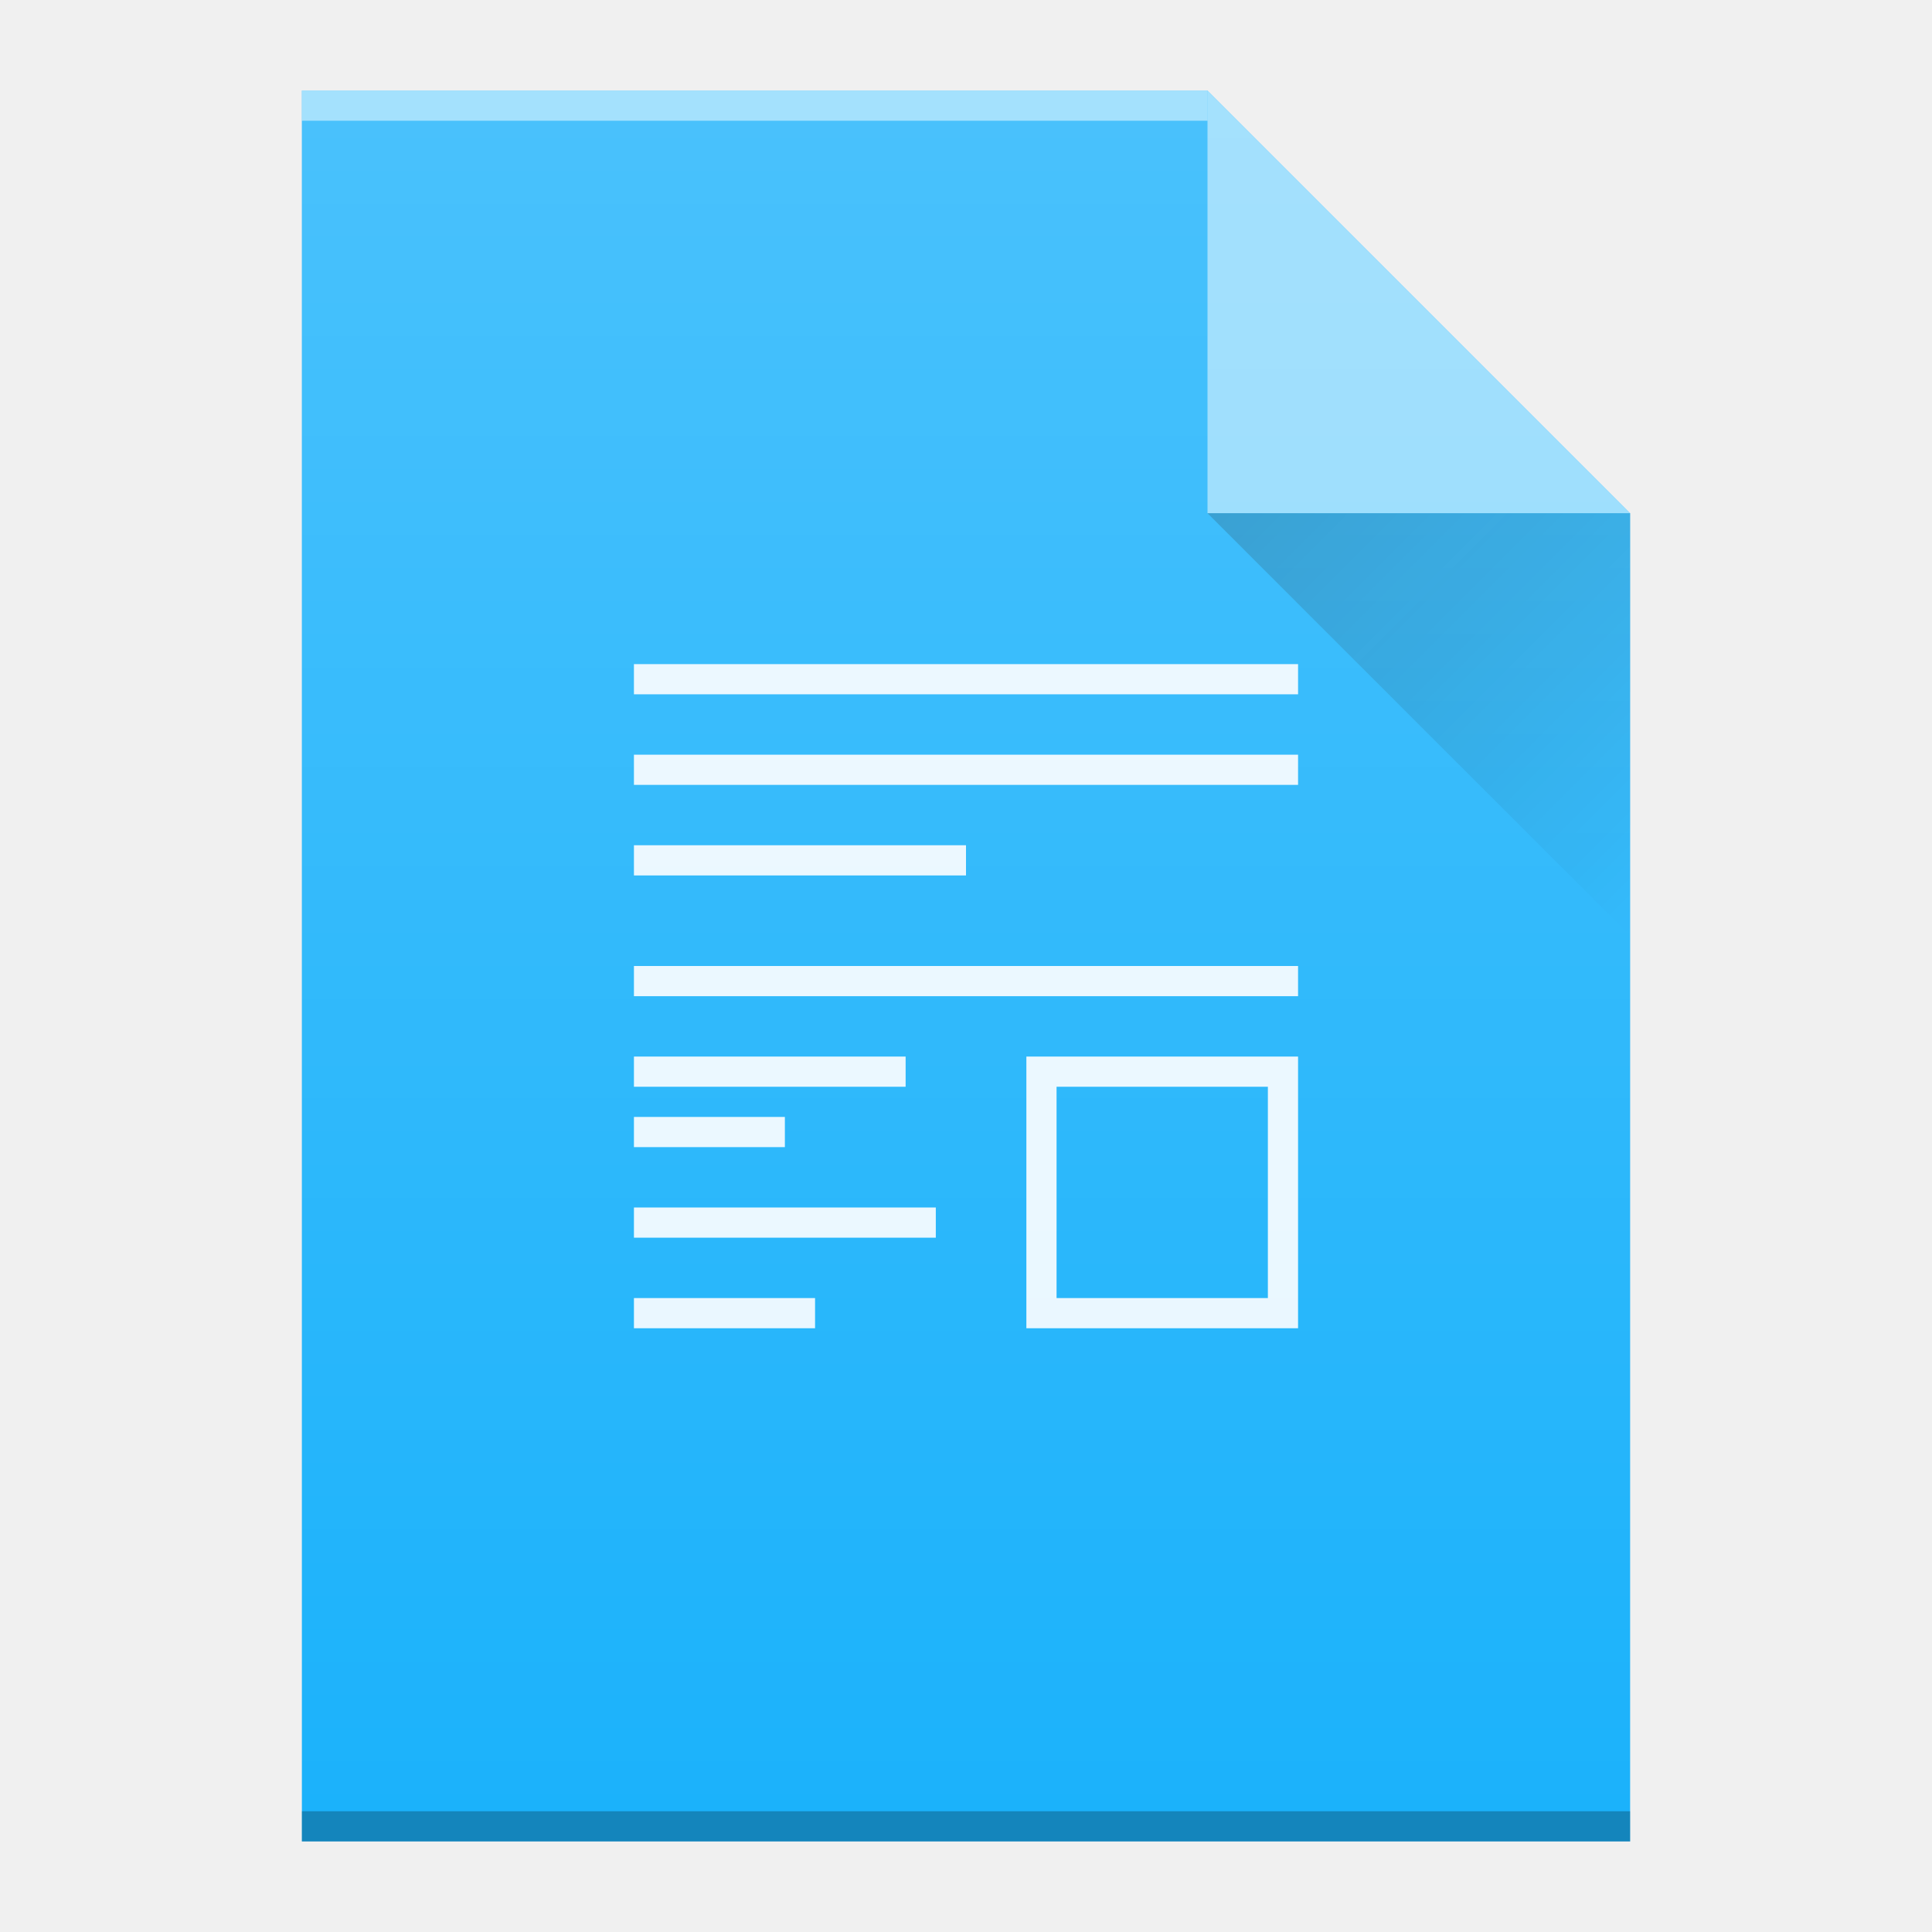
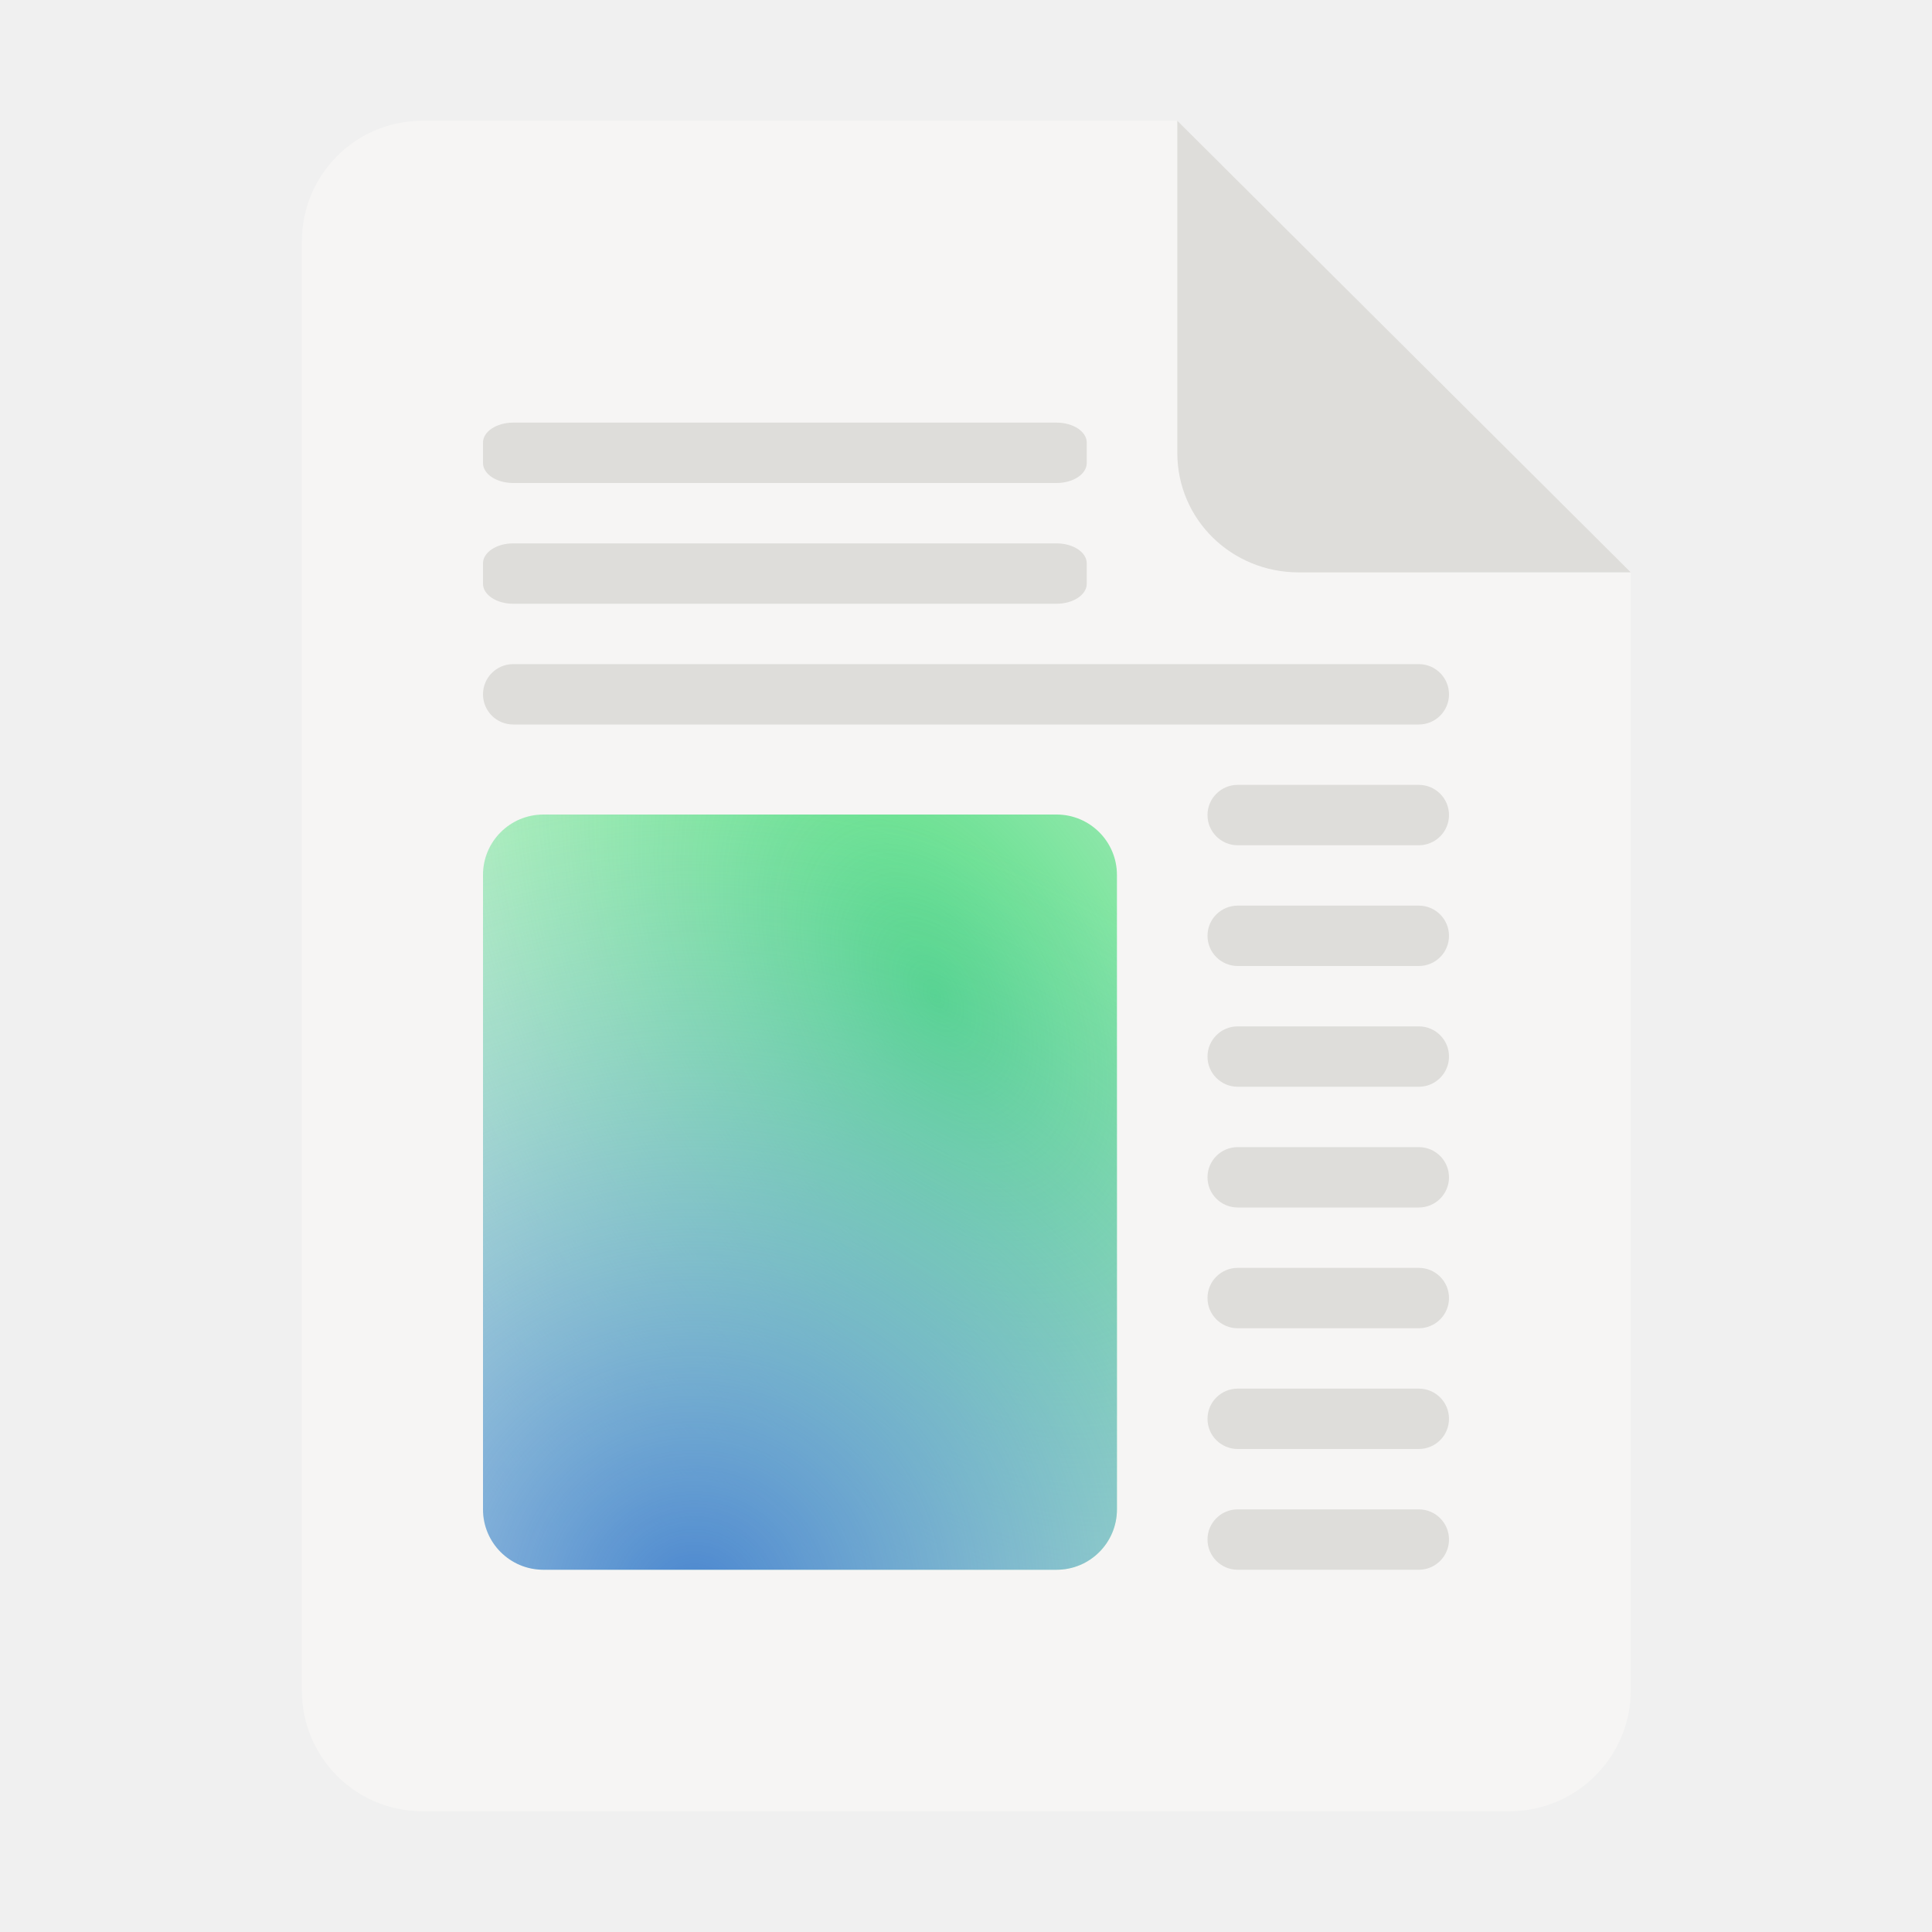
- <svg xmlns="http://www.w3.org/2000/svg" xmlns:xlink="http://www.w3.org/1999/xlink" width="64" viewBox="0 0 64 64" height="64">
-   <defs>
-     <linearGradient id="a" y1="17" x1="40" y2="31" gradientUnits="userSpaceOnUse" x2="54" gradientTransform="translate(46 296.36)">
-       <stop stop-color="#060606" />
-       <stop offset="1" stop-opacity="0" />
-     </linearGradient>
-     <linearGradient id="b" y1="392.36" y2="336.36" gradientUnits="userSpaceOnUse" x2="0" gradientTransform="translate(-2-36)">
-       <stop stop-color="#ffffff" stop-opacity="0" />
-       <stop offset="1" stop-color="#ffffff" stop-opacity=".2" />
-     </linearGradient>
-     <path id="c" d="m56 357.36v-58h30l14 14v44h-14z" />
-   </defs>
-   <g transform="translate(-46-296.36)">
-     <use fill="#1bb2fb" xlink:href="#c" />
-     <g color-rendering="auto" color-interpolation-filters="linearRGB" shape-rendering="auto" image-rendering="auto" text-rendering="auto" color-interpolation="sRGB" color="#000000" transform="scale(1-1)">
-       <rect opacity=".5" x="56" y="-300.36" width="30" fill="#ffffff" height="1" />
-       <rect opacity=".25" x="56" y="-357.36" width="44" height="1" />
-     </g>
-     <g fill-rule="evenodd">
-       <path opacity=".5" fill="#ffffff" d="m100 313.36l-14-14v14z" />
-       <path opacity=".2" fill="url(#a)" d="m86 313.36l14 14v-14z" />
-     </g>
-     <path opacity=".9" color-interpolation-filters="linearRGB" color="#000000" image-rendering="auto" color-rendering="auto" d="m67 318.36v1h22v-1zm0 3v1h22v-1zm0 3v1h11v-1zm0 4v1h22v-1zm0 3v1h9v-1zm13 0v9h9v-9zm1 1h7v7h-7zm-14 1v1h5v-1zm0 3v1h10v-1zm0 3v1h6v-1z" color-interpolation="sRGB" text-rendering="auto" fill="#ffffff" shape-rendering="auto" />
-     <use fill="url(#b)" xlink:href="#c" />
+ <svg xmlns="http://www.w3.org/2000/svg" height="128px" viewBox="0 0 128 128" width="128px">
+   <radialGradient id="a" cx="413.639" cy="226.773" gradientTransform="matrix(0.231318 0.400655 0.244759 -0.141312 -89.1873 -67.68112)" gradientUnits="userSpaceOnUse" r="192">
+     <stop offset="0" stop-color="#50db81" />
+     <stop offset="1" stop-color="#8ff0a4" stop-opacity="0.004" />
+   </radialGradient>
+   <radialGradient id="b" cx="521.89" cy="228.371" gradientTransform="matrix(0.00000003 -0.278432 -0.284052 0 110.8693 251.311)" gradientUnits="userSpaceOnUse" r="192">
+     <stop offset="0" stop-color="#4a86cf" />
+     <stop offset="1" stop-color="#87bae1" stop-opacity="0" />
+   </radialGradient>
+   <path d="m 28 8 h 50 l 30.043 29.918 v 74.059 c 0 4.434 -3.609 8.023 -8.043 8.023 h -72 c -4.434 0 -8 -3.566 -8 -8 v -96 c 0 -4.434 3.566 -8 8 -8 z m 0 0" fill="#f6f5f4" />
+   <g fill="#deddda">
+     <path d="m 78 8 v 22 c 0 4.434 3.609 7.922 8.043 7.922 l 22 -0.004 z m 0 0" />
+     <path d="m 82 100 h 12 c 1.105 0 2 0.895 2 2 s -0.895 2 -2 2 h -12 c -1.105 0 -2 -0.895 -2 -2 s 0.895 -2 2 -2 z m 0 0" />
+     <path d="m 82 92 h 12 c 1.105 0 2 0.895 2 2 s -0.895 2 -2 2 h -12 c -1.105 0 -2 -0.895 -2 -2 s 0.895 -2 2 -2 z m 0 0" />
+     <path d="m 82 84 h 12 c 1.105 0 2 0.895 2 2 s -0.895 2 -2 2 h -12 c -1.105 0 -2 -0.895 -2 -2 s 0.895 -2 2 -2 z m 0 0" />
+     <path d="m 82 76 h 12 c 1.105 0 2 0.895 2 2 s -0.895 2 -2 2 h -12 c -1.105 0 -2 -0.895 -2 -2 s 0.895 -2 2 -2 z m 0 0" />
+     <path d="m 82 68 h 12 c 1.105 0 2 0.895 2 2 s -0.895 2 -2 2 h -12 c -1.105 0 -2 -0.895 -2 -2 s 0.895 -2 2 -2 z m 0 0" />
+     <path d="m 82 60 h 12 c 1.105 0 2 0.895 2 2 s -0.895 2 -2 2 h -12 c -1.105 0 -2 -0.895 -2 -2 s 0.895 -2 2 -2 z m 0 0" />
+     <path d="m 82 52 h 12 c 1.105 0 2 0.895 2 2 s -0.895 2 -2 2 h -12 c -1.105 0 -2 -0.895 -2 -2 s 0.895 -2 2 -2 z m 0 0" />
+     <path d="m 34 44 h 60 c 1.105 0 2 0.895 2 2 s -0.895 2 -2 2 h -60 c -1.105 0 -2 -0.895 -2 -2 s 0.895 -2 2 -2 z m 0 0" />
+     <path d="m 34 36 h 36 c 1.105 0 2 0.594 2 1.324 v 1.352 c 0 0.73 -0.895 1.324 -2 1.324 h -36 c -1.105 0 -2 -0.594 -2 -1.324 v -1.352 c 0 -0.73 0.895 -1.324 2 -1.324 z m 0 0" />
+     <path d="m 34 28 h 36 c 1.105 0 2 0.594 2 1.324 v 1.352 c 0 0.73 -0.895 1.324 -2 1.324 h -36 c -1.105 0 -2 -0.594 -2 -1.324 v -1.352 c 0 -0.73 0.895 -1.324 2 -1.324 z m 0 0" />
  </g>
+   <path d="m 36 104 h 34 c 2.211 0 4 -1.789 4 -4 v -42.035 c 0 -2.207 -1.789 -4 -4 -4 h -34 c -2.211 0 -4 1.793 -4 4 v 42.035 c 0 2.211 1.789 4 4 4 z m 0 0" fill="url(#a)" />
+   <path d="m 36 104 h 34 c 2.211 0 4 -1.789 4 -4 v -42.035 c 0 -2.207 -1.789 -4 -4 -4 h -34 c -2.211 0 -4 1.793 -4 4 v 42.035 c 0 2.211 1.789 4 4 4 z m 0 0" fill="url(#b)" />
</svg>
